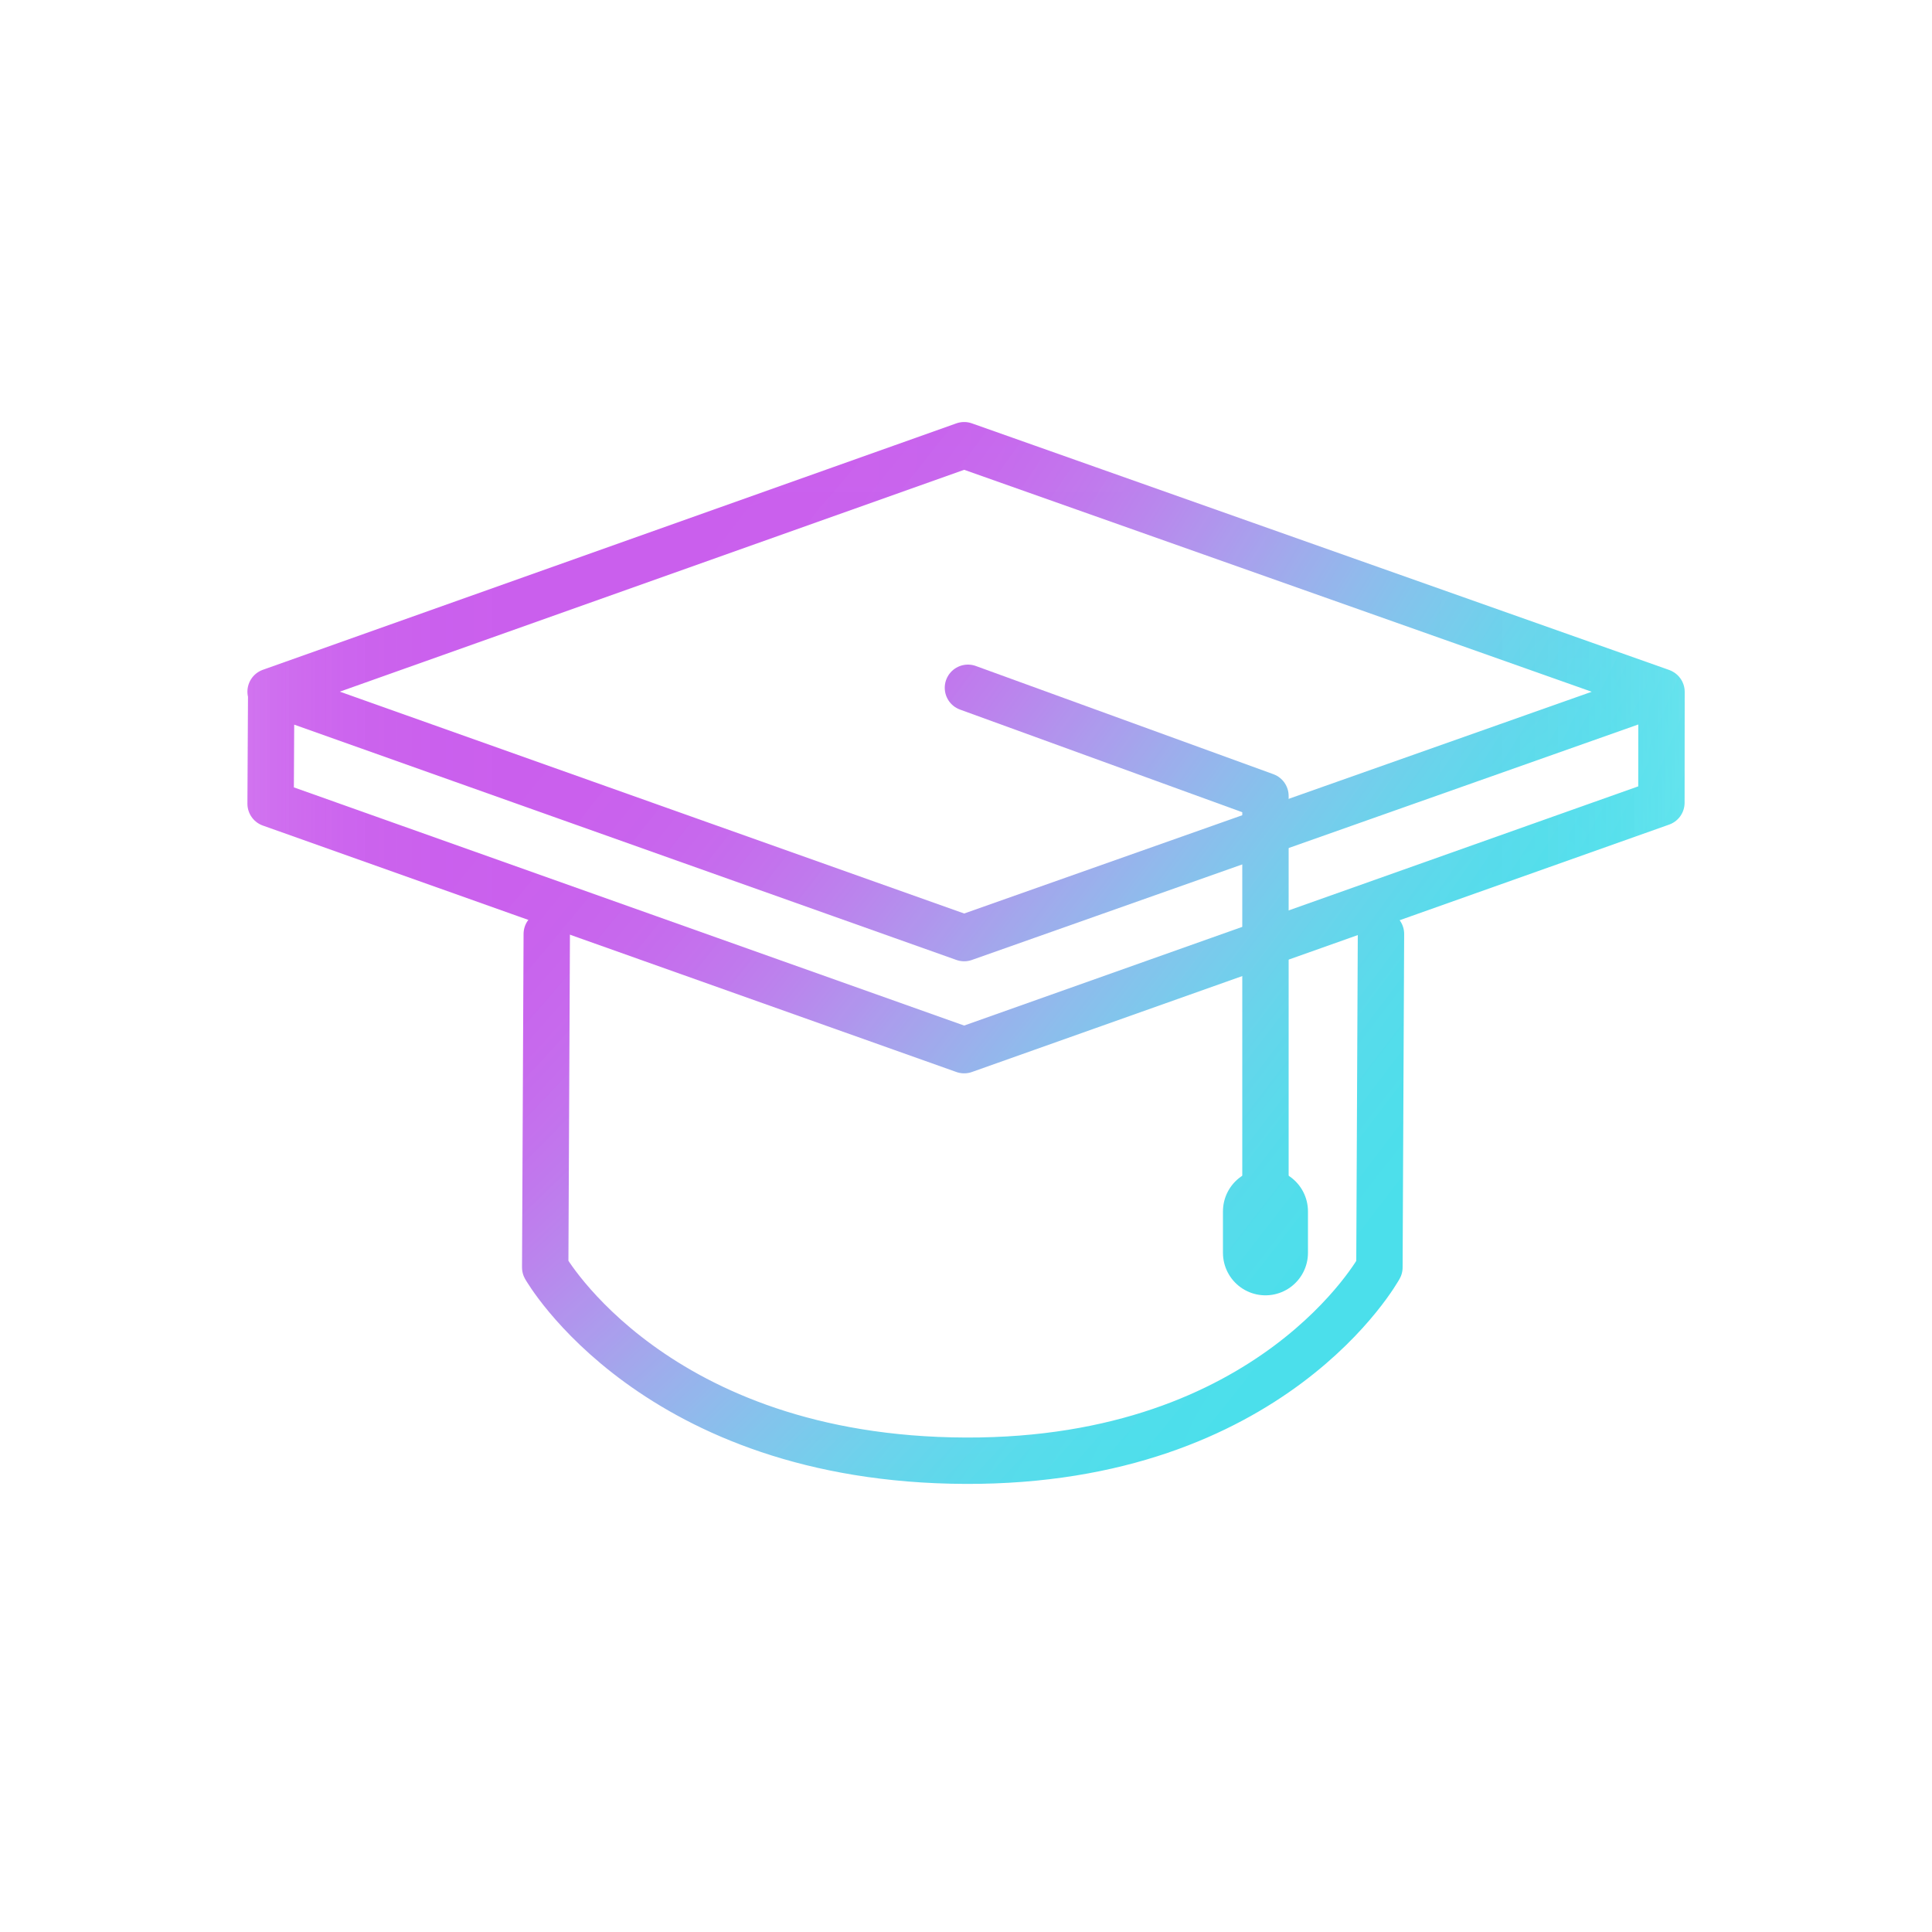
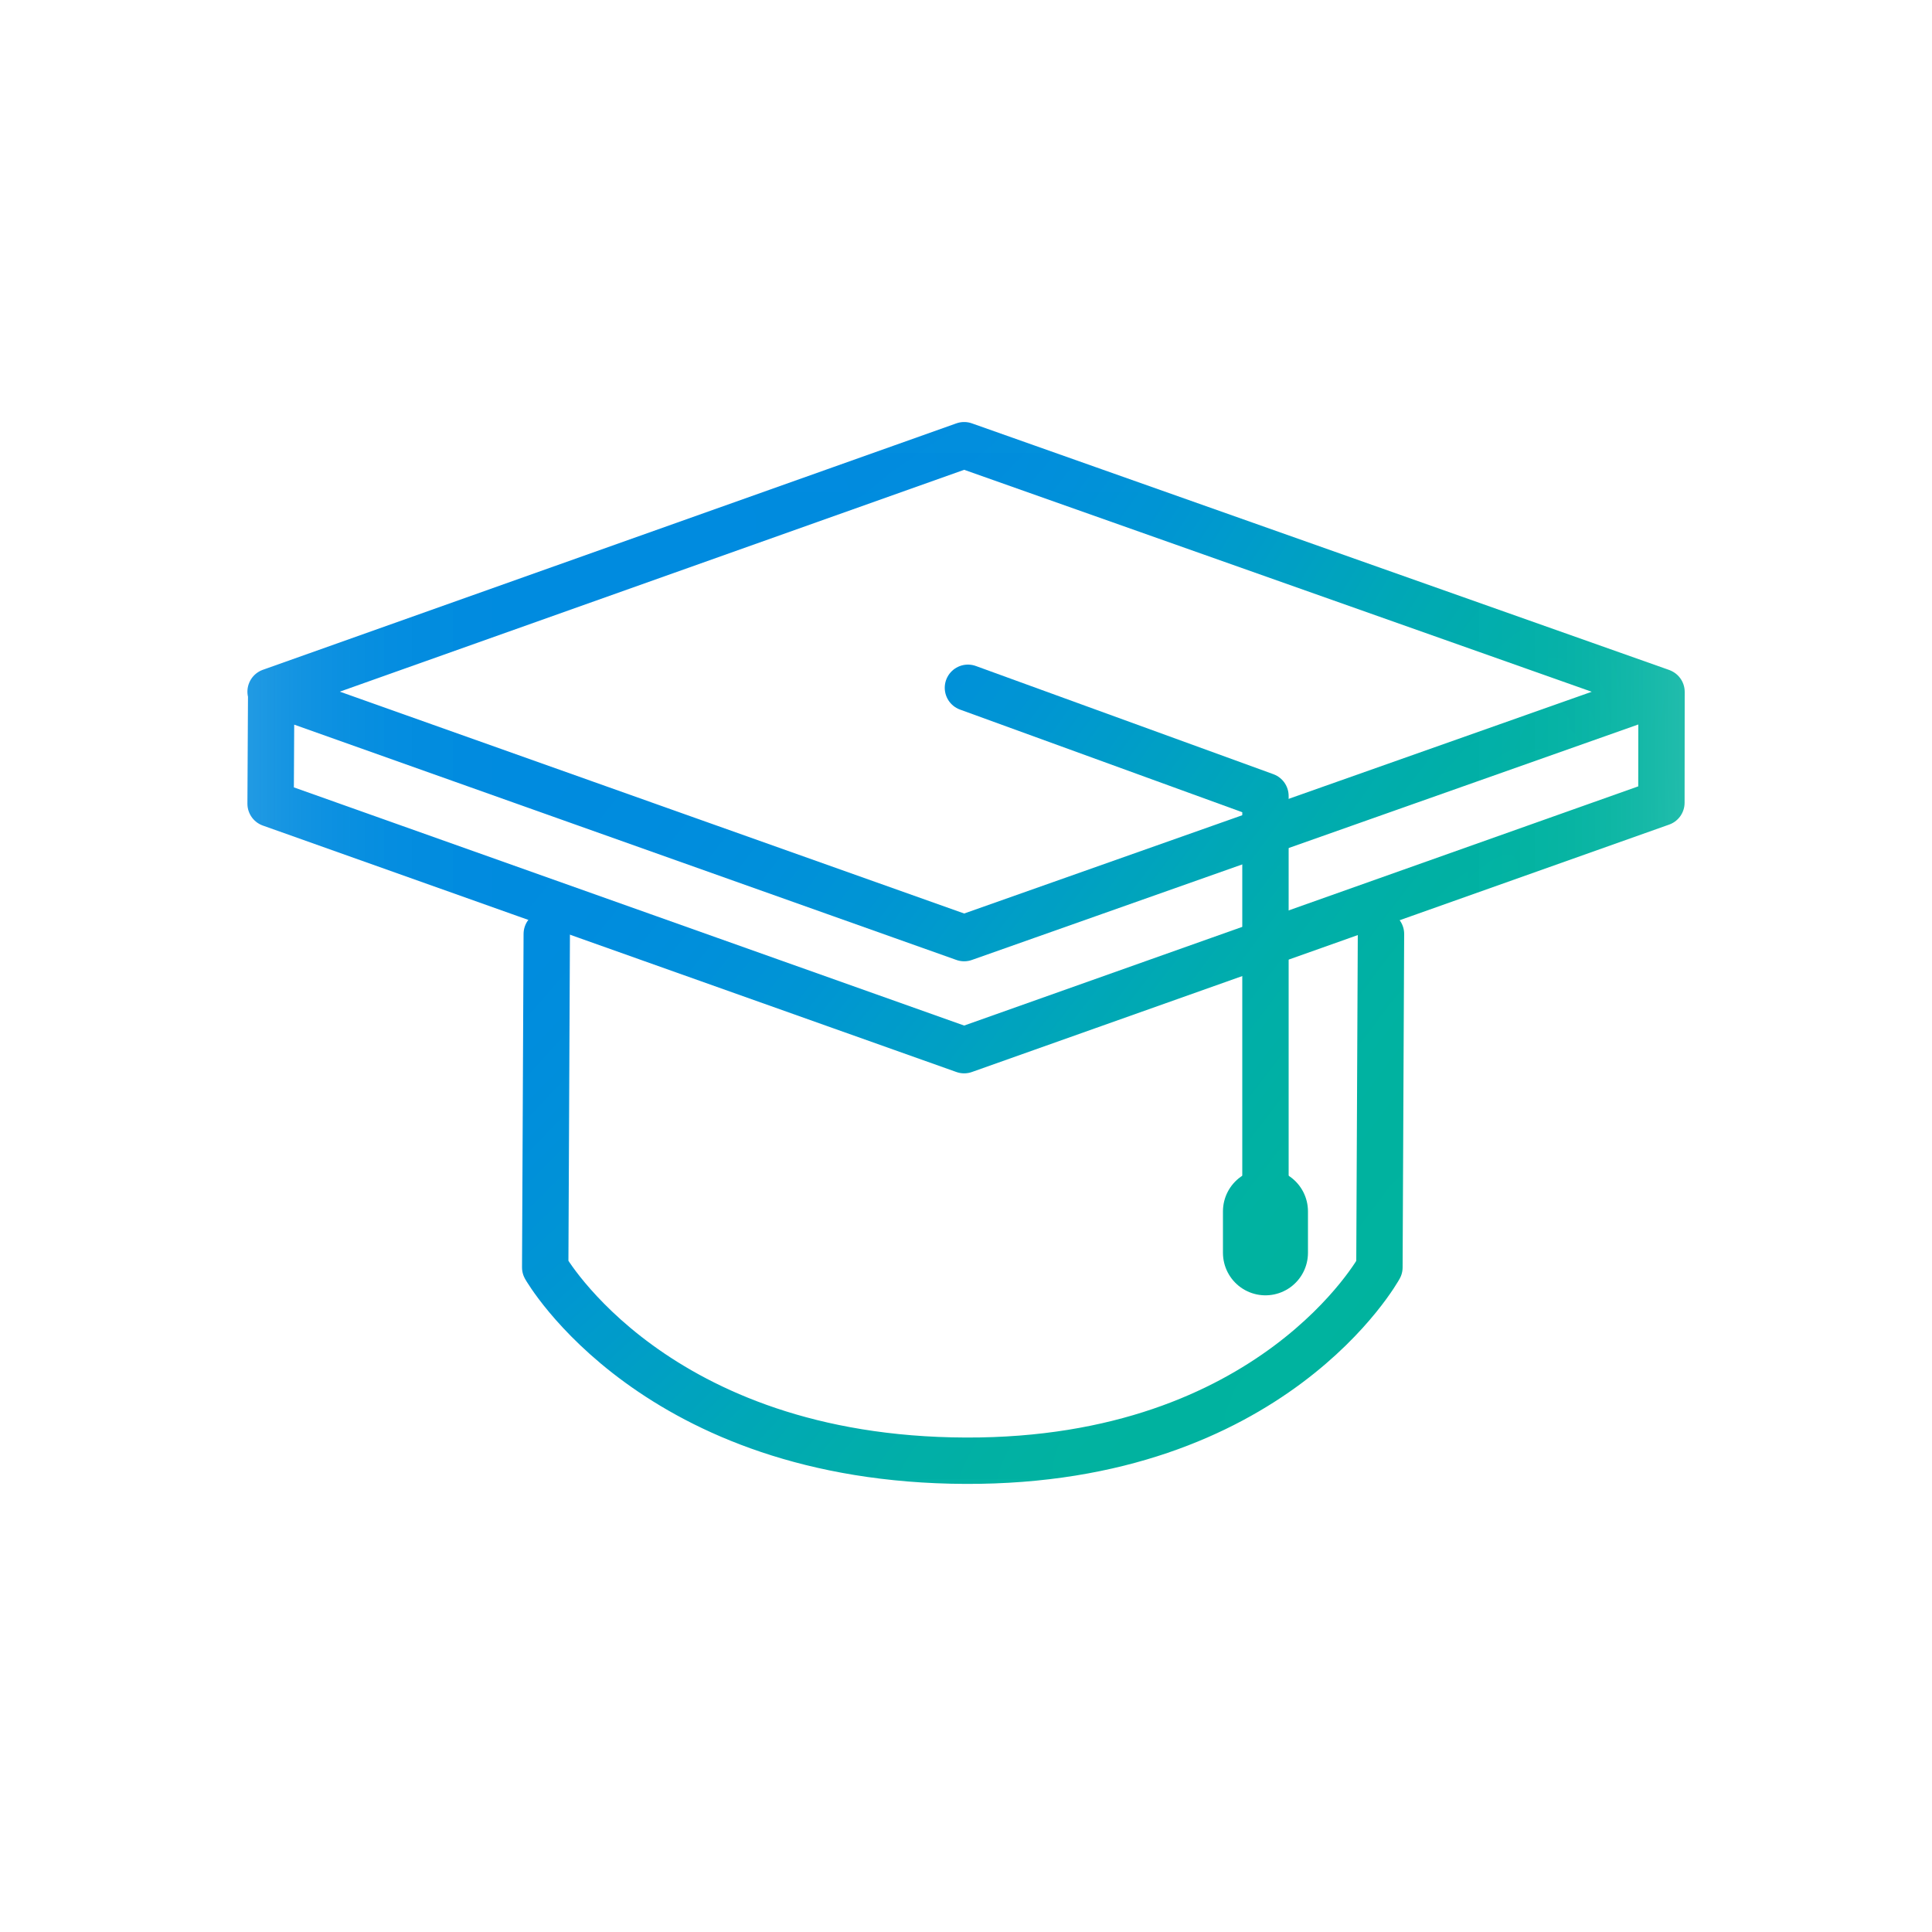
- <svg xmlns="http://www.w3.org/2000/svg" width="500" height="500" style="width:100%;height:100%;transform:translate3d(0,0,0);content-visibility:visible" viewBox="0 0 500 500">
+ <svg xmlns="http://www.w3.org/2000/svg" xmlns:xlink="http://www.w3.org/1999/xlink" width="500" height="500" style="width:100%;height:100%;transform:translate3d(0,0,0);content-visibility:visible" viewBox="0 0 500 500">
  <defs>
    <clipPath id="c">
      <path d="M0 0h500v500H0z" />
    </clipPath>
    <clipPath id="b">
      <path d="M0 0h500v500H0z" />
    </clipPath>
    <filter id="e" width="300%" height="300%" x="-100%" y="-100%">
      <feGaussianBlur result="filter_result_0" stdDeviation="52.5 52.5" />
    </filter>
    <mask id="d" mask-type="alpha">
-       <use href="#a" />
+       <use xlink:href="#a" />
    </mask>
    <g id="a" fill-opacity="0" stroke="#08A88A" stroke-linecap="round" stroke-linejoin="round" clip-path="url(#b)" style="display:block">
      <path stroke-width="12" d="m98.395-30.292-.401 86.297S70.507 106.292-9.055 106.034c-80.665-.262-108.846-50.029-108.846-50.029l.401-86.297" style="display:block" transform="translate(259 271.999)" />
      <path stroke-width="12" d="M180.44-92.969.021-156.781-179.469-93 .021-29.219l180.419-63.75zm-357.657-.061-2.098-.001-.154 29.031L.021-.219 180.47-64.25s0 0 0 0l.03-28.687-5.922-.002" style="display:block" transform="translate(249.5 271.999)" />
      <g style="display:block">
        <path stroke-width="12" d="m250.5 177.999 77 28v105m0 2.5v10.73" />
        <path stroke-width="22" d="M327.5 313.499v10.73" />
      </g>
    </g>
  </defs>
  <g clip-path="url(#c)">
    <g mask="url(#d)" style="display:block">
      <g filter="url(#e)" transform="rotate(-94 262.075 8.435) scale(2.4)">
-         <path fill="#4AE0EB" d="M0-250c137.975 0 250 112.025 250 250S137.975 250 0 250-250 137.975-250 0-137.975-250 0-250z" class="design" />
-         <path fill="#CA5EED" d="M113.242-295.384c97.478 0 176.5 79.022 176.5 176.5s-79.022 176.5-176.5 176.5c-43.948 0-74.396-34.057-105.29-60.631-37.631-32.369-71.21-62.338-71.21-115.869 0-97.478 79.022-176.5 176.5-176.5z" class="design" />
+         <path fill="#00B39E" d="M0-250c137.975 0 250 112.025 250 250S137.975 250 0 250-250 137.975-250 0-137.975-250 0-250z" class="design" />
+         <path fill="#068BDF" d="M113.242-295.384c97.478 0 176.5 79.022 176.5 176.5s-79.022 176.5-176.5 176.5c-43.948 0-74.396-34.057-105.29-60.631-37.631-32.369-71.21-62.338-71.21-115.869 0-97.478 79.022-176.5 176.5-176.5z" class="design" />
      </g>
    </g>
    <path style="display:none" />
  </g>
</svg>
